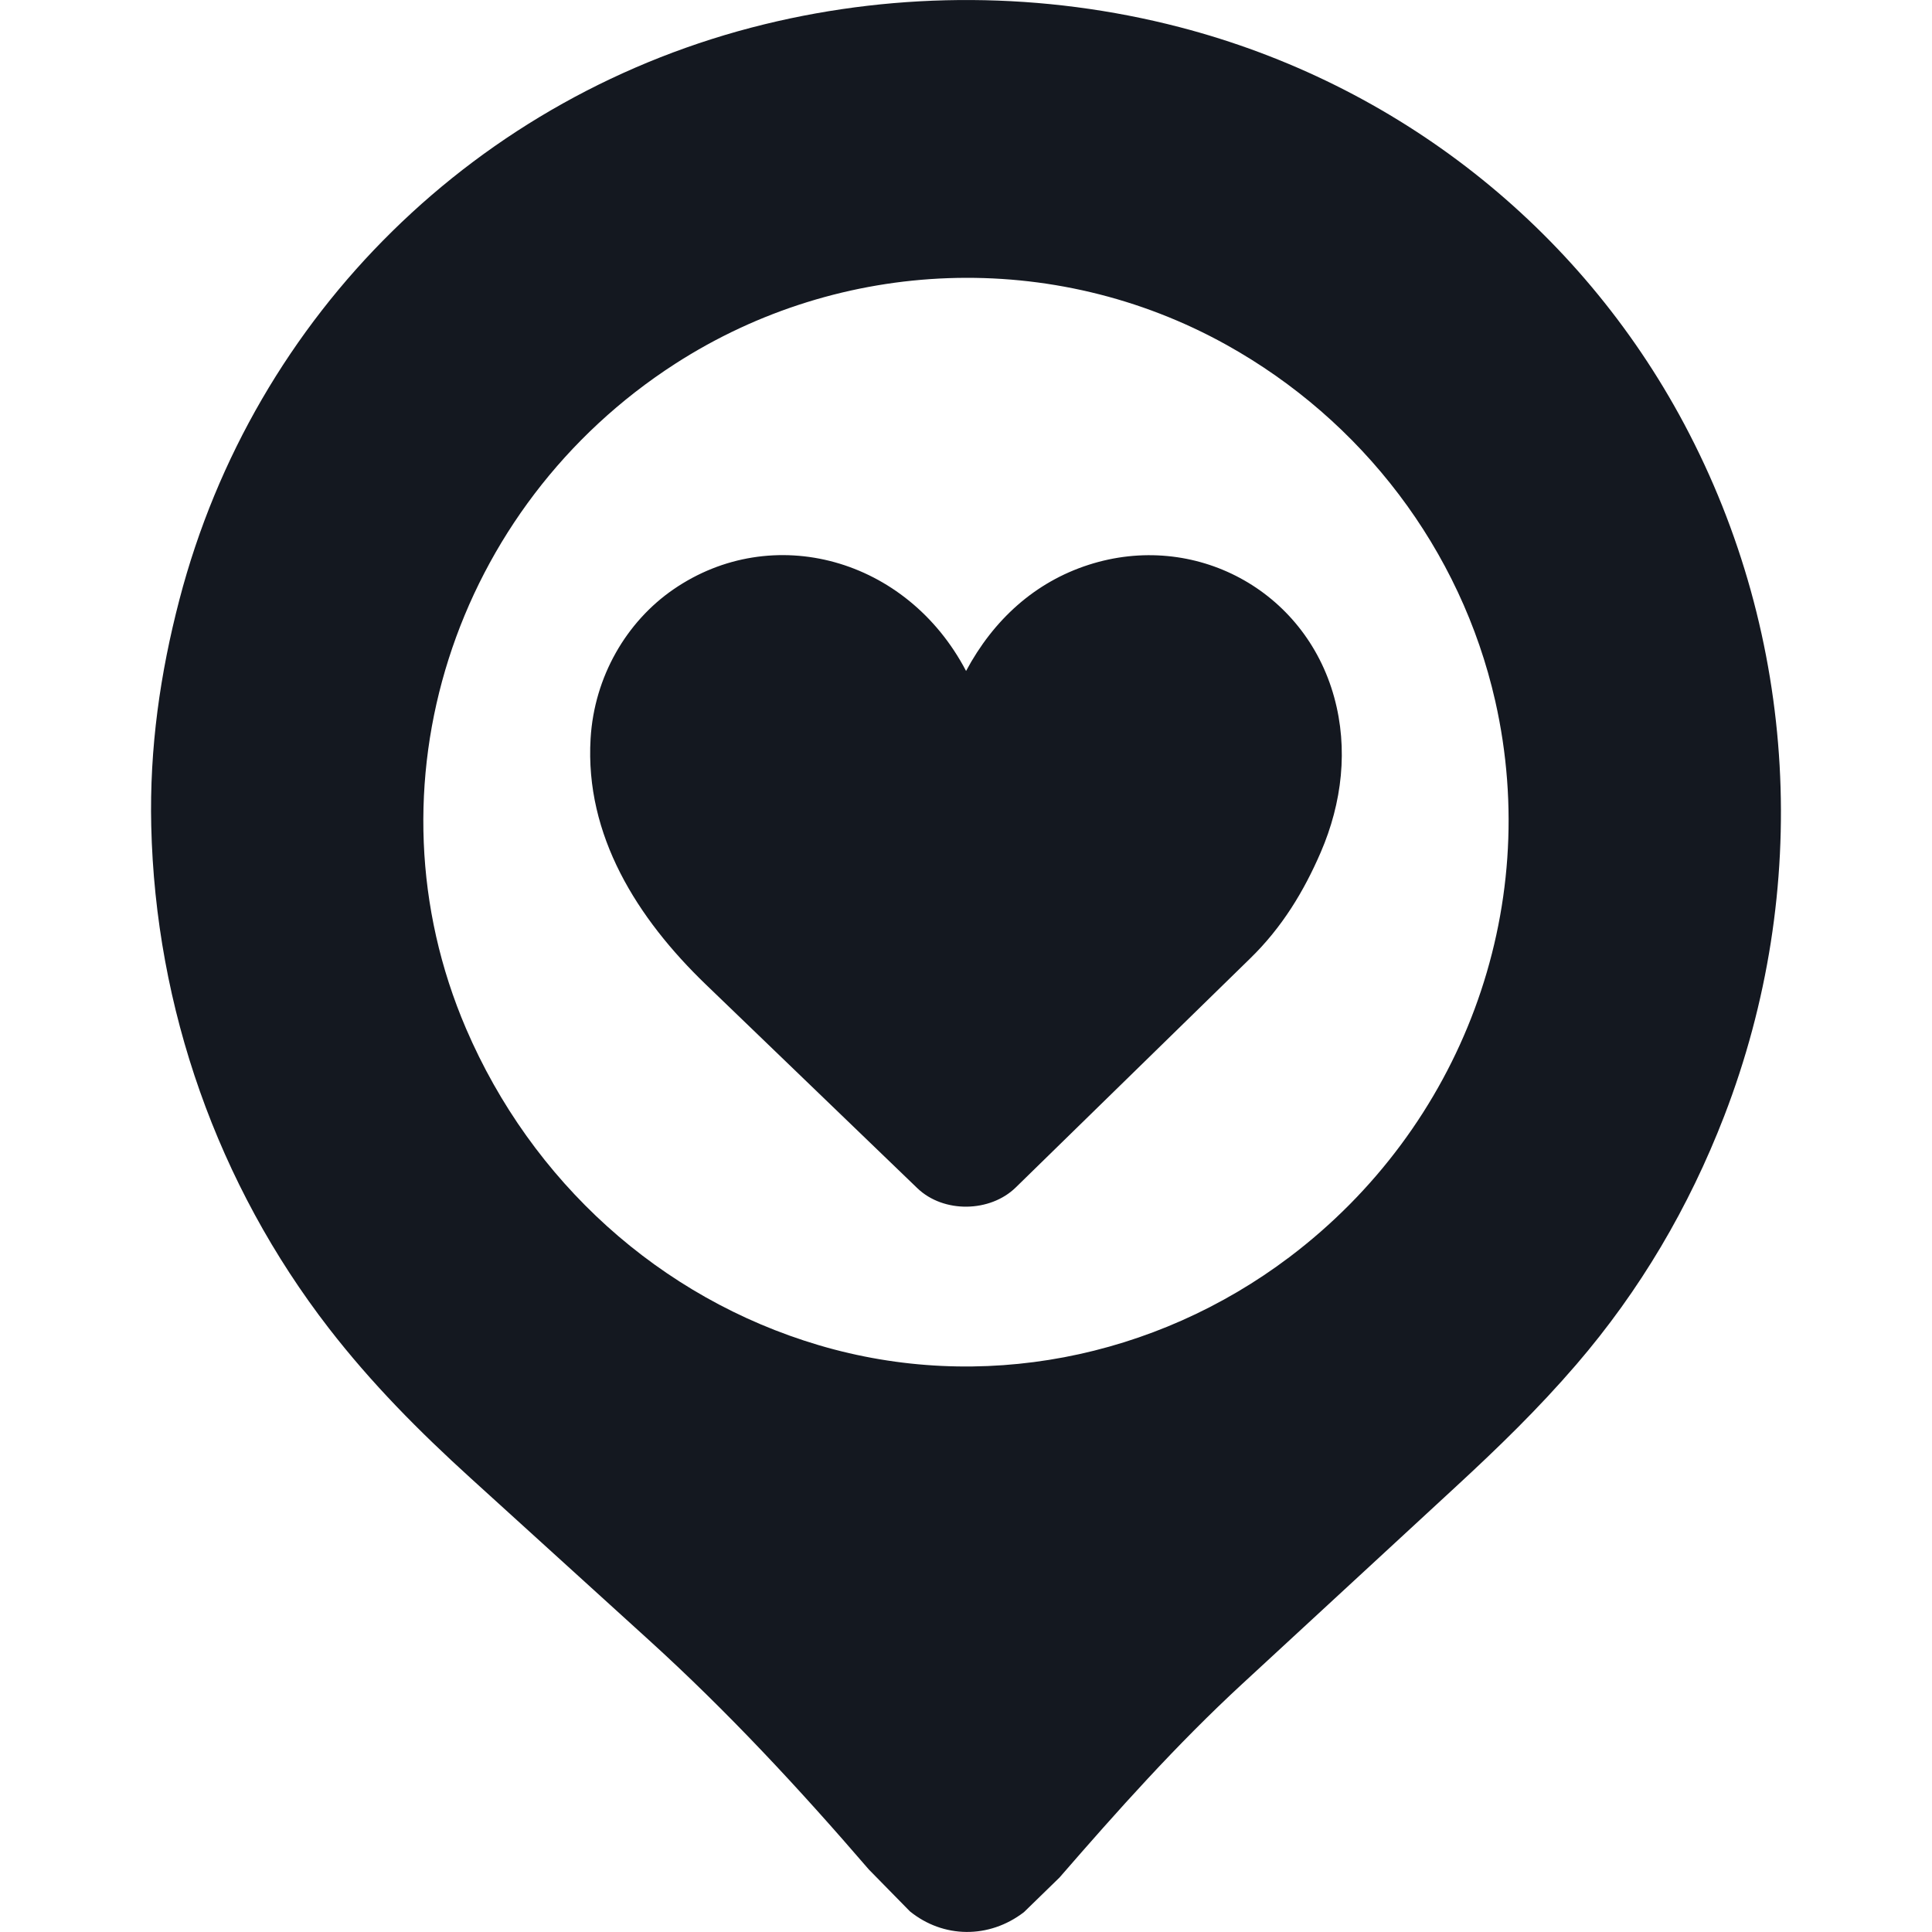
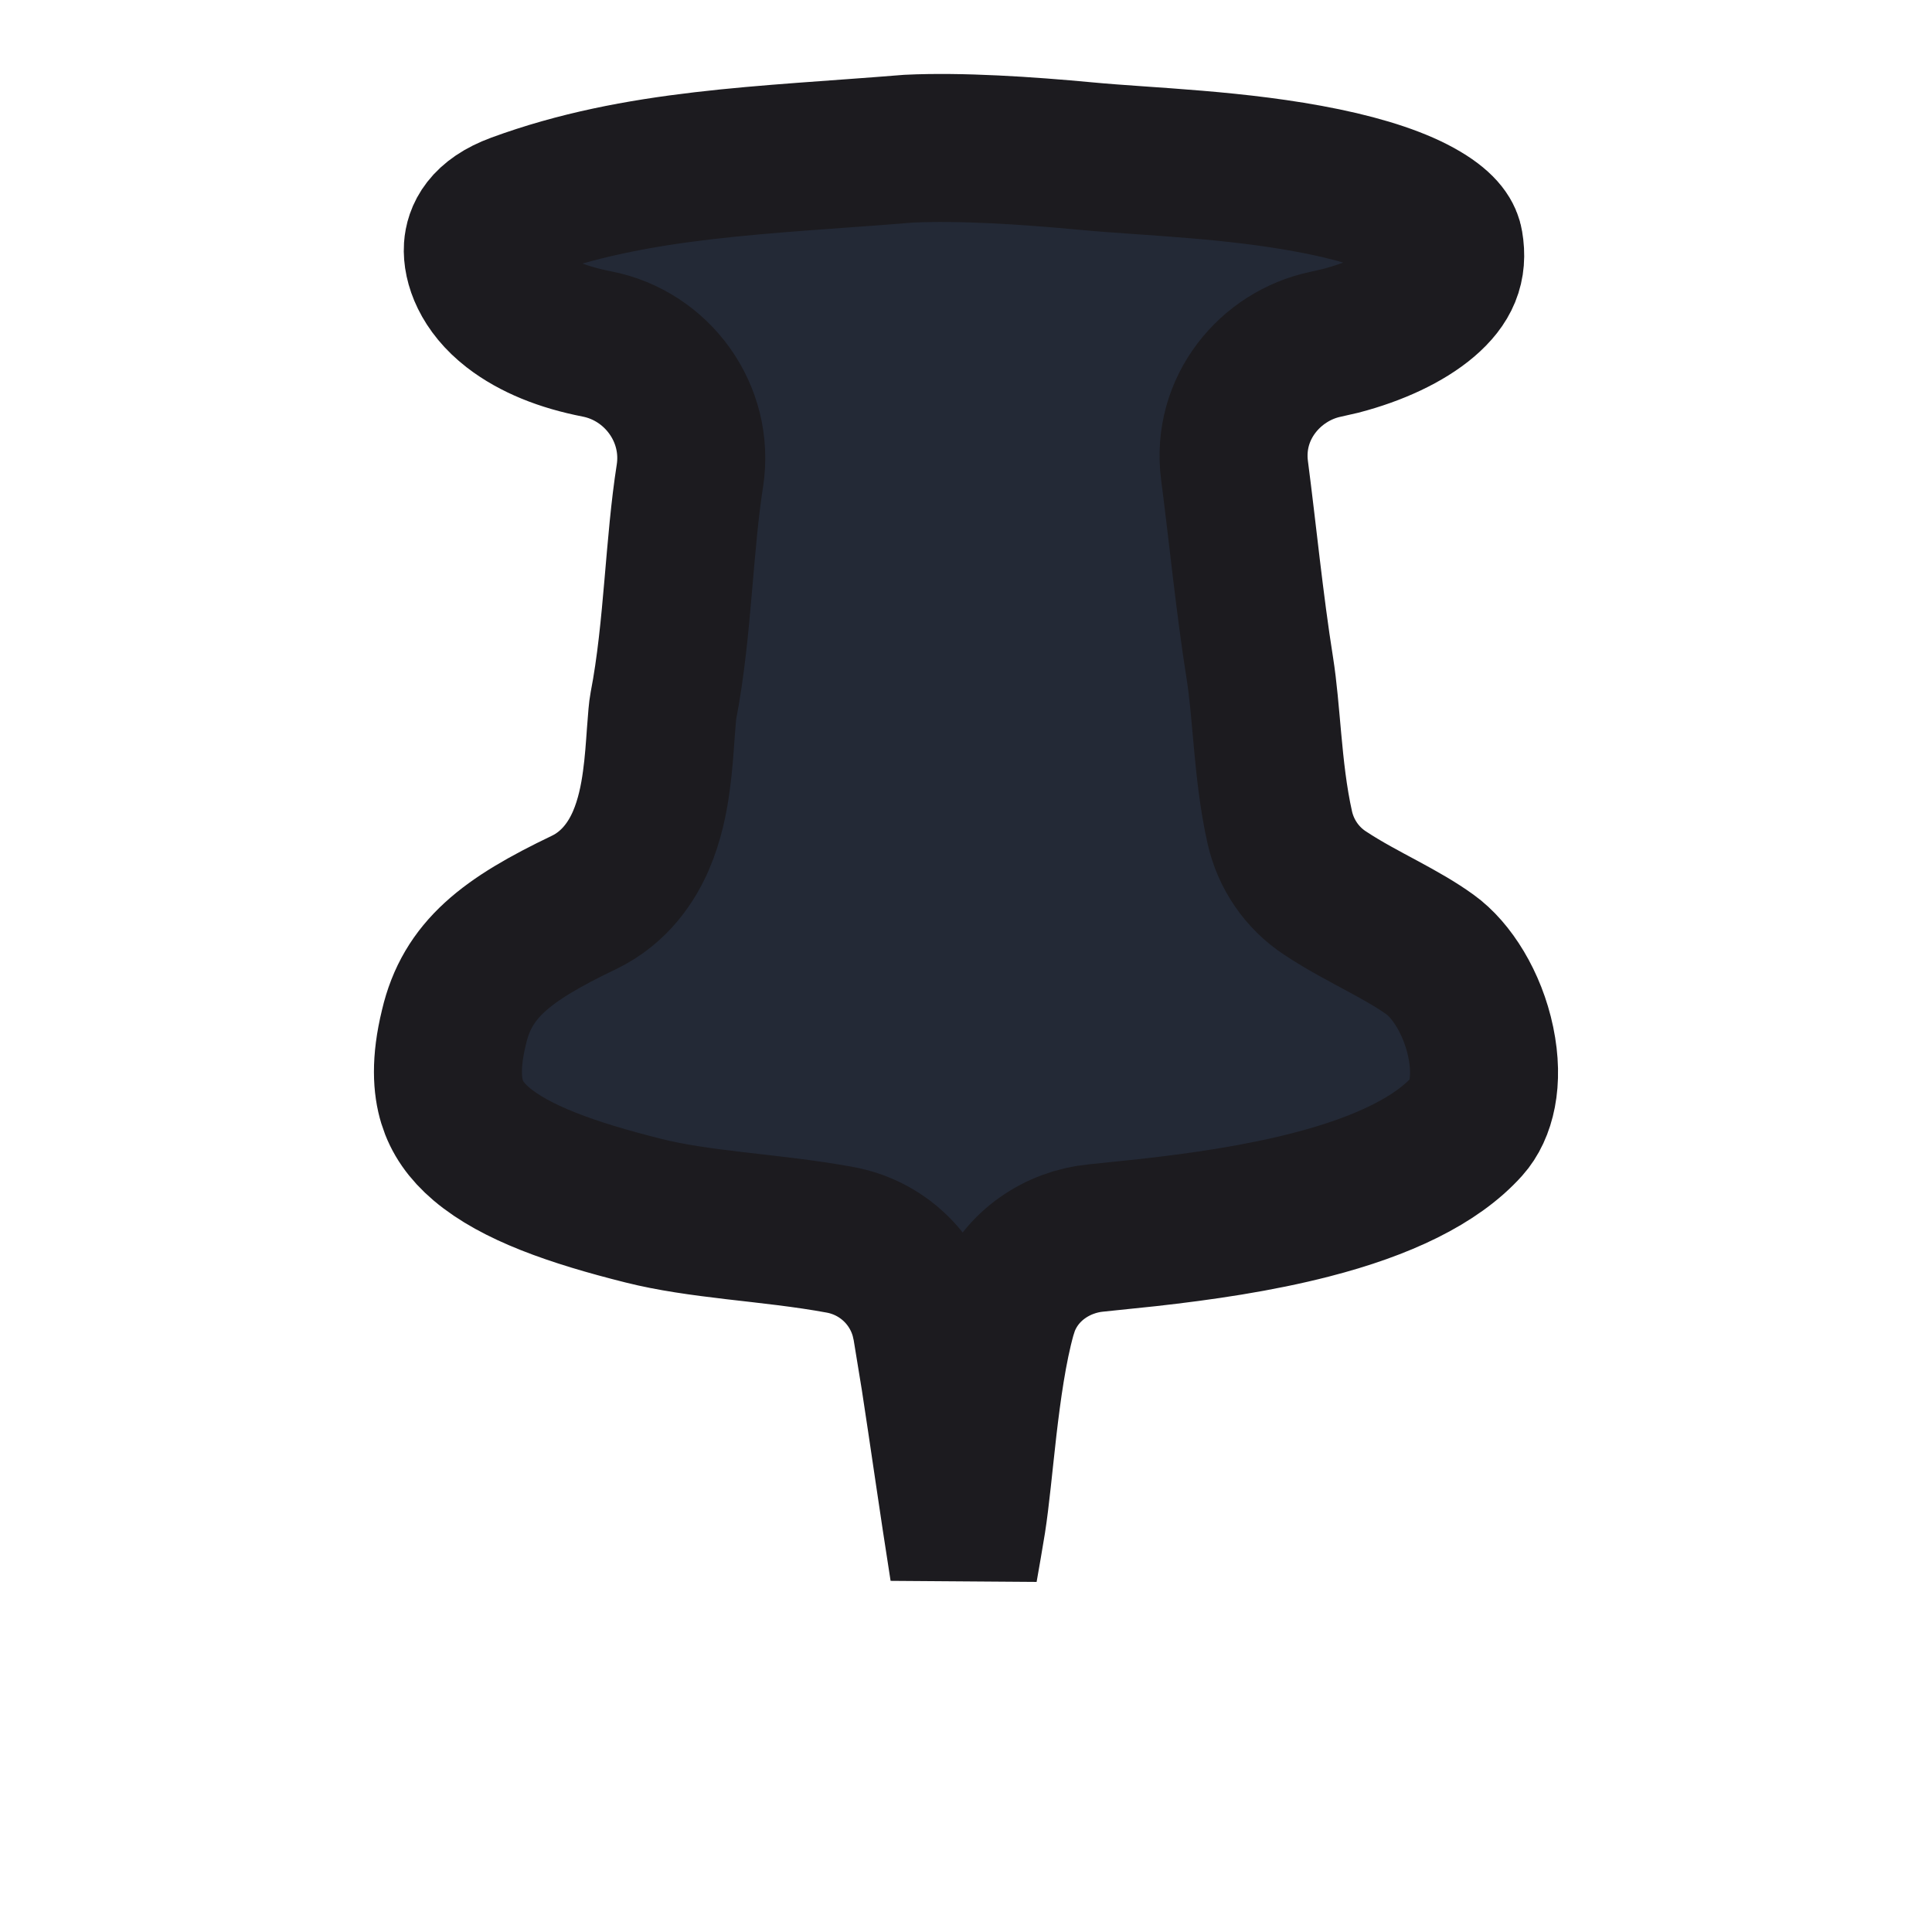
- <svg xmlns="http://www.w3.org/2000/svg" width="32" height="32" viewBox="0 0 26.767 26.767" fill="none">
-   <g transform="translate(2.0924 0)">
-     <path d="M12.094 26.492C11.61 26.864 10.976 26.855 10.514 26.481L9.945 25.901C8.98 24.78 7.99 23.714 6.892 22.717L4.427 20.478C3.714 19.83 3.058 19.17 2.465 18.404C0.923 16.41 0.061 13.965 0.003 11.442C-0.022 10.363 0.127 9.327 0.394 8.305C1.427 4.351 4.529 1.306 8.501 0.336C10.38 -0.123 12.366 -0.113 14.25 0.376C17.256 1.157 19.785 3.142 21.242 5.875C22.819 8.835 23.004 12.333 21.796 15.462C21.306 16.729 20.631 17.877 19.745 18.907C19.218 19.519 18.669 20.052 18.075 20.6L15.117 23.331C14.204 24.174 13.398 25.078 12.586 26.013L12.094 26.492ZM15.773 17.416C18.154 15.616 19.282 12.619 18.623 9.71C18.147 7.613 16.78 5.824 14.9 4.778C12.507 3.447 9.562 3.557 7.262 5.04C4.197 7.016 2.924 10.896 4.365 14.252C5.272 16.364 7.044 17.983 9.252 18.637C11.49 19.3 13.906 18.826 15.773 17.416Z" fill="#141820" />
-     <path d="M15.231 13.276L11.98 16.452C11.627 16.797 10.982 16.813 10.616 16.461L7.687 13.64C6.737 12.725 6.01 11.576 6.09 10.233C6.141 9.372 6.589 8.612 7.237 8.166C8.607 7.223 10.47 7.727 11.292 9.296C11.671 8.588 12.244 8.066 12.988 7.826C14.454 7.353 15.985 8.172 16.393 9.663C16.588 10.374 16.503 11.121 16.205 11.81C15.973 12.347 15.672 12.846 15.231 13.276Z" fill="#141820" />
+ <svg xmlns="http://www.w3.org/2000/svg" width="32" height="32" viewBox="0 0 26.107 26.107" fill="none">
+   <g transform="translate(5.0533 1)">
+     <path d="M7.229 1.009C7.922 0.976 8.814 1.033 9.631 1.11C10.452 1.188 11.684 1.217 12.841 1.456C13.409 1.574 13.863 1.726 14.169 1.908C14.465 2.084 14.517 2.219 14.529 2.293C14.582 2.601 14.489 2.826 14.219 3.058C13.948 3.289 13.533 3.483 13.062 3.606L12.856 3.653C12.116 3.809 11.518 4.512 11.629 5.359C11.736 6.177 11.831 7.153 11.972 8.037C12.017 8.322 12.04 8.627 12.075 9.007C12.108 9.365 12.15 9.779 12.241 10.184C12.322 10.541 12.537 10.861 12.852 11.068C13.114 11.242 13.407 11.394 13.635 11.517C13.881 11.65 14.087 11.766 14.271 11.899C14.557 12.103 14.845 12.548 14.956 13.082C15.067 13.617 14.958 14.012 14.771 14.22C14.36 14.679 13.635 15.03 12.662 15.28C11.948 15.464 11.184 15.575 10.458 15.656L9.747 15.73C9.252 15.78 8.737 16.091 8.528 16.651L8.491 16.766C8.362 17.227 8.286 17.792 8.229 18.277C8.169 18.804 8.131 19.231 8.079 19.563C8.045 19.777 8.006 19.992 7.969 20.206C7.827 19.307 7.692 18.349 7.581 17.631L7.465 16.921L7.44 16.811C7.298 16.269 6.856 15.857 6.301 15.754C5.827 15.666 5.317 15.614 4.879 15.563C4.419 15.509 4.011 15.453 3.642 15.36C2.672 15.117 1.912 14.848 1.452 14.459C1.245 14.283 1.12 14.099 1.056 13.89C0.99 13.676 0.964 13.359 1.08 12.885L1.082 12.876C1.264 12.1 1.789 11.697 2.833 11.197C3.264 10.991 3.491 10.63 3.609 10.355C3.728 10.079 3.784 9.789 3.815 9.56C3.848 9.325 3.863 9.085 3.876 8.907C3.891 8.702 3.9 8.597 3.911 8.539C4.013 8.014 4.066 7.443 4.111 6.92C4.158 6.377 4.198 5.883 4.269 5.431C4.401 4.585 3.824 3.806 3.013 3.648C2.548 3.557 2.161 3.402 1.866 3.174C1.498 2.889 1.391 2.556 1.404 2.347C1.415 2.189 1.498 1.957 1.929 1.799C3.559 1.2 5.253 1.17 7.229 1.009Z" fill="#232936" stroke="#1C1B1F" stroke-width="2" />
  </g>
</svg>
